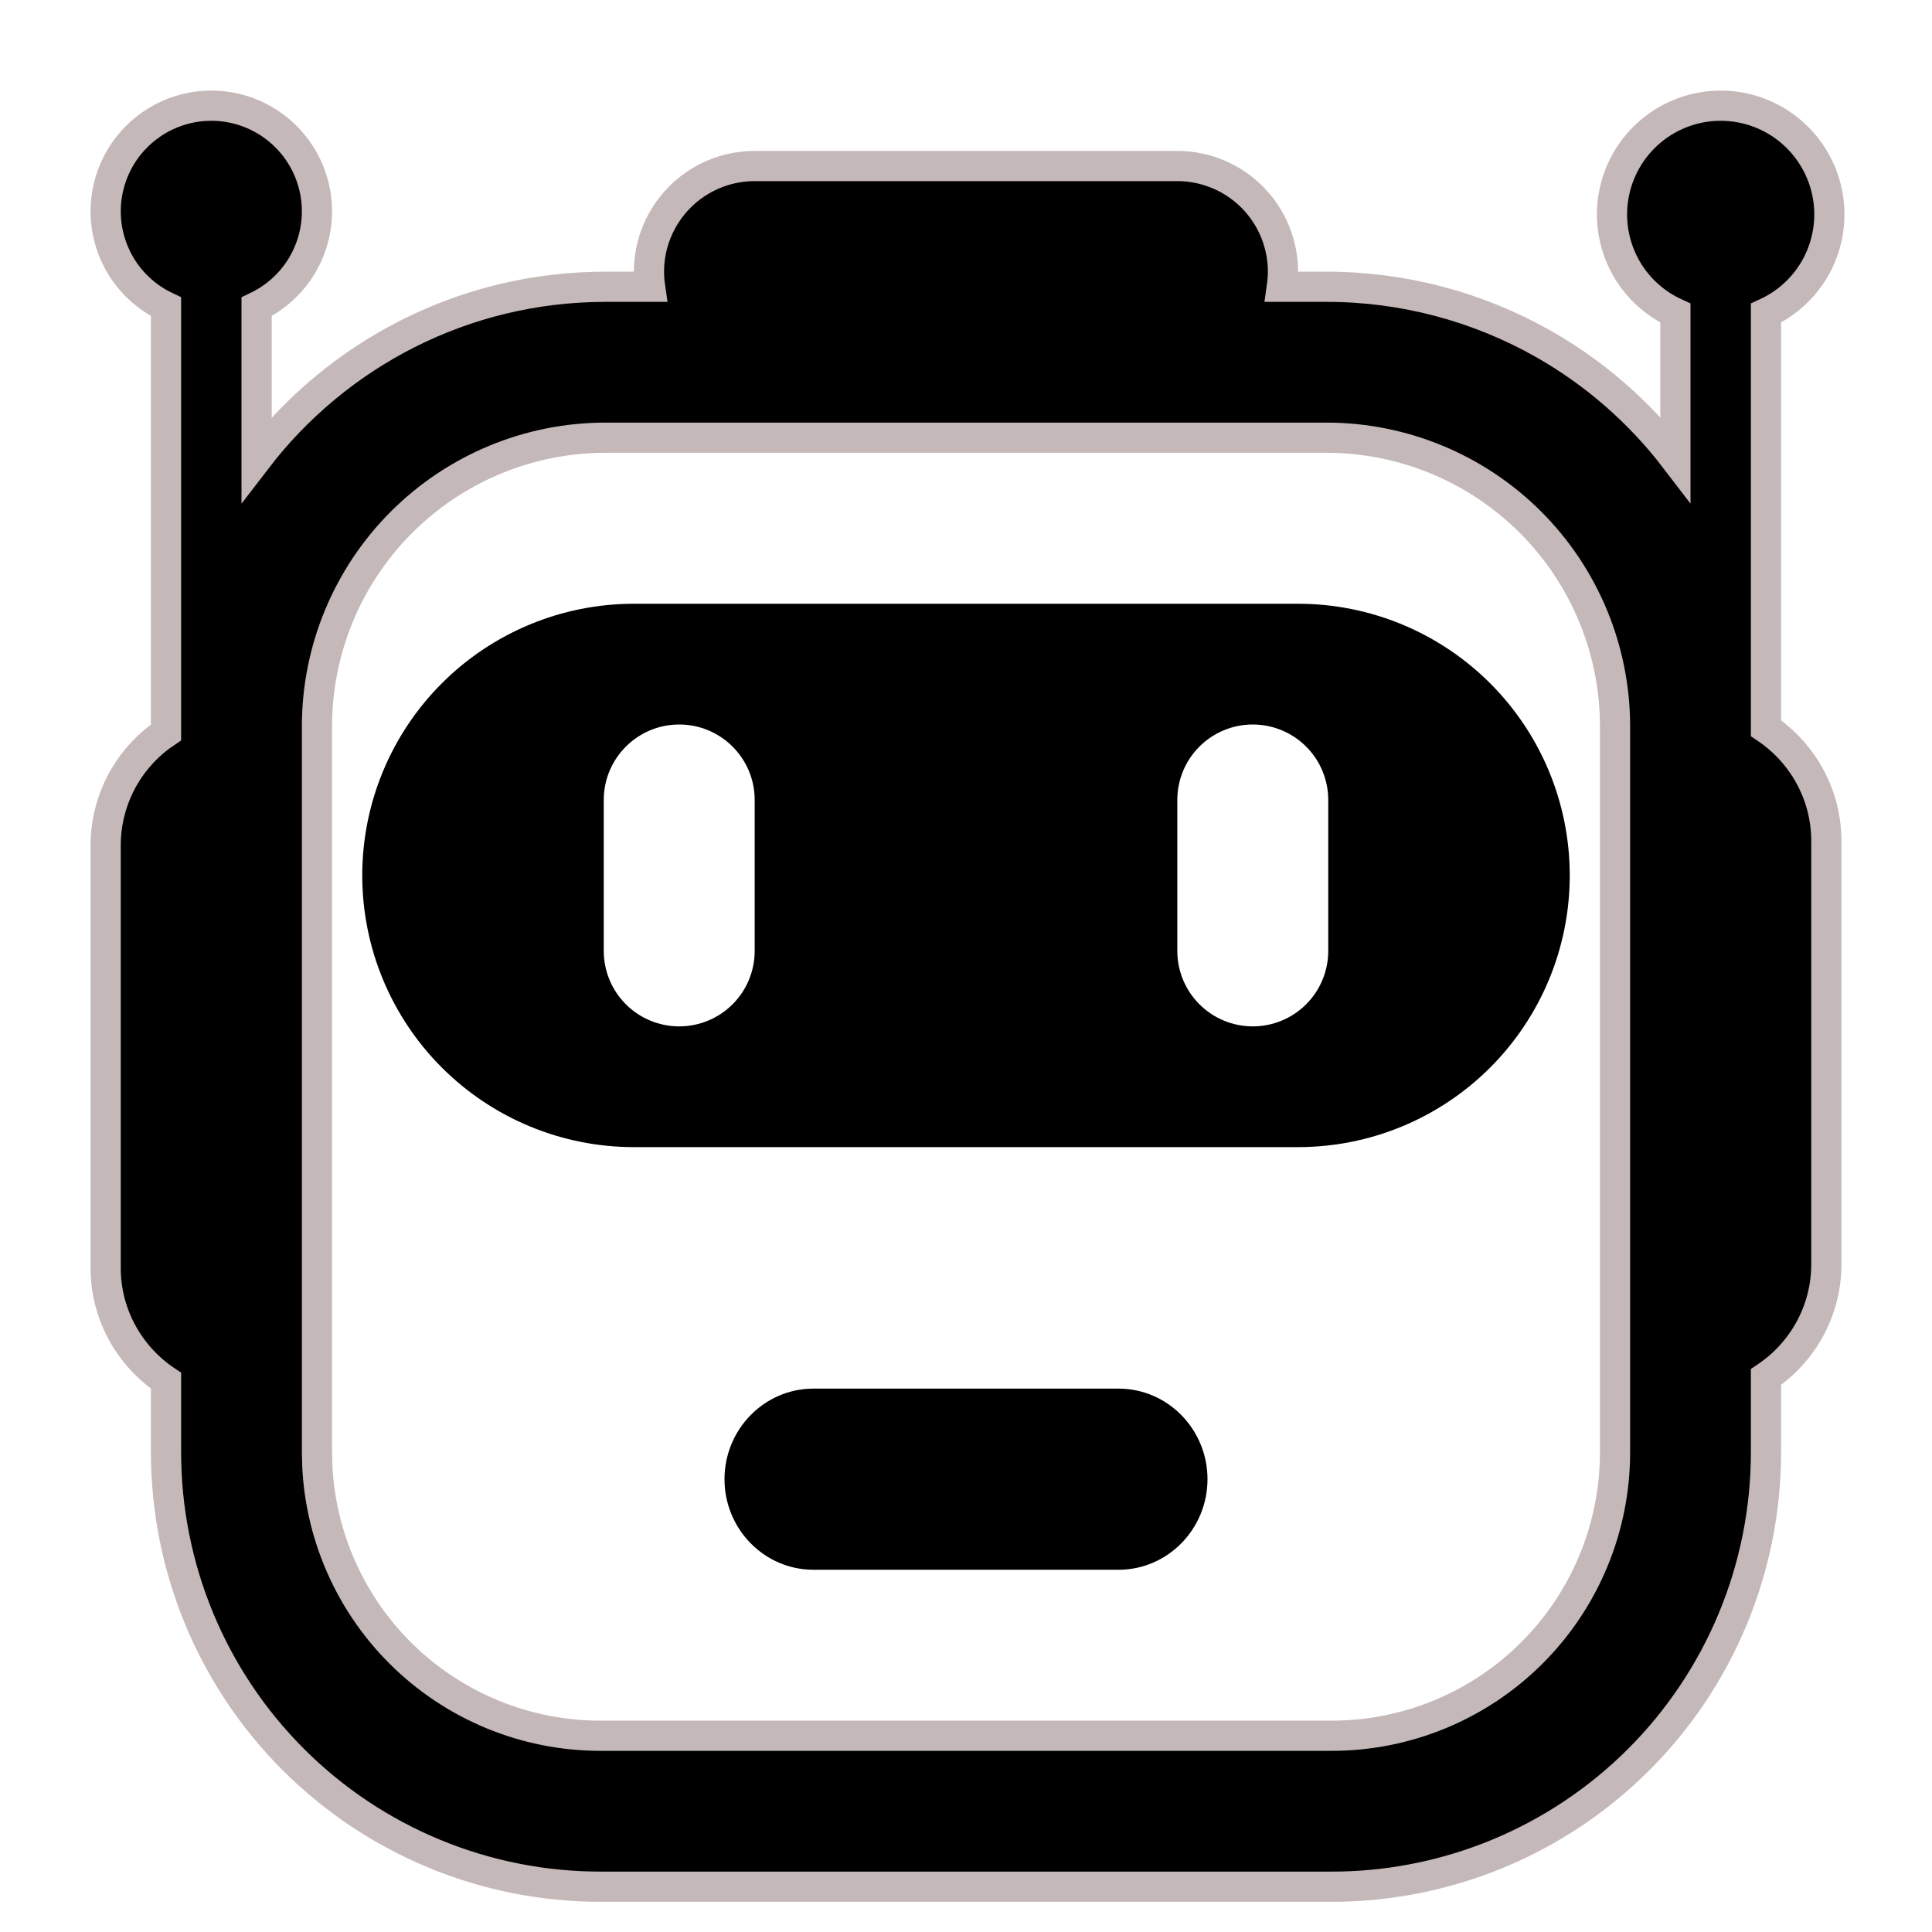
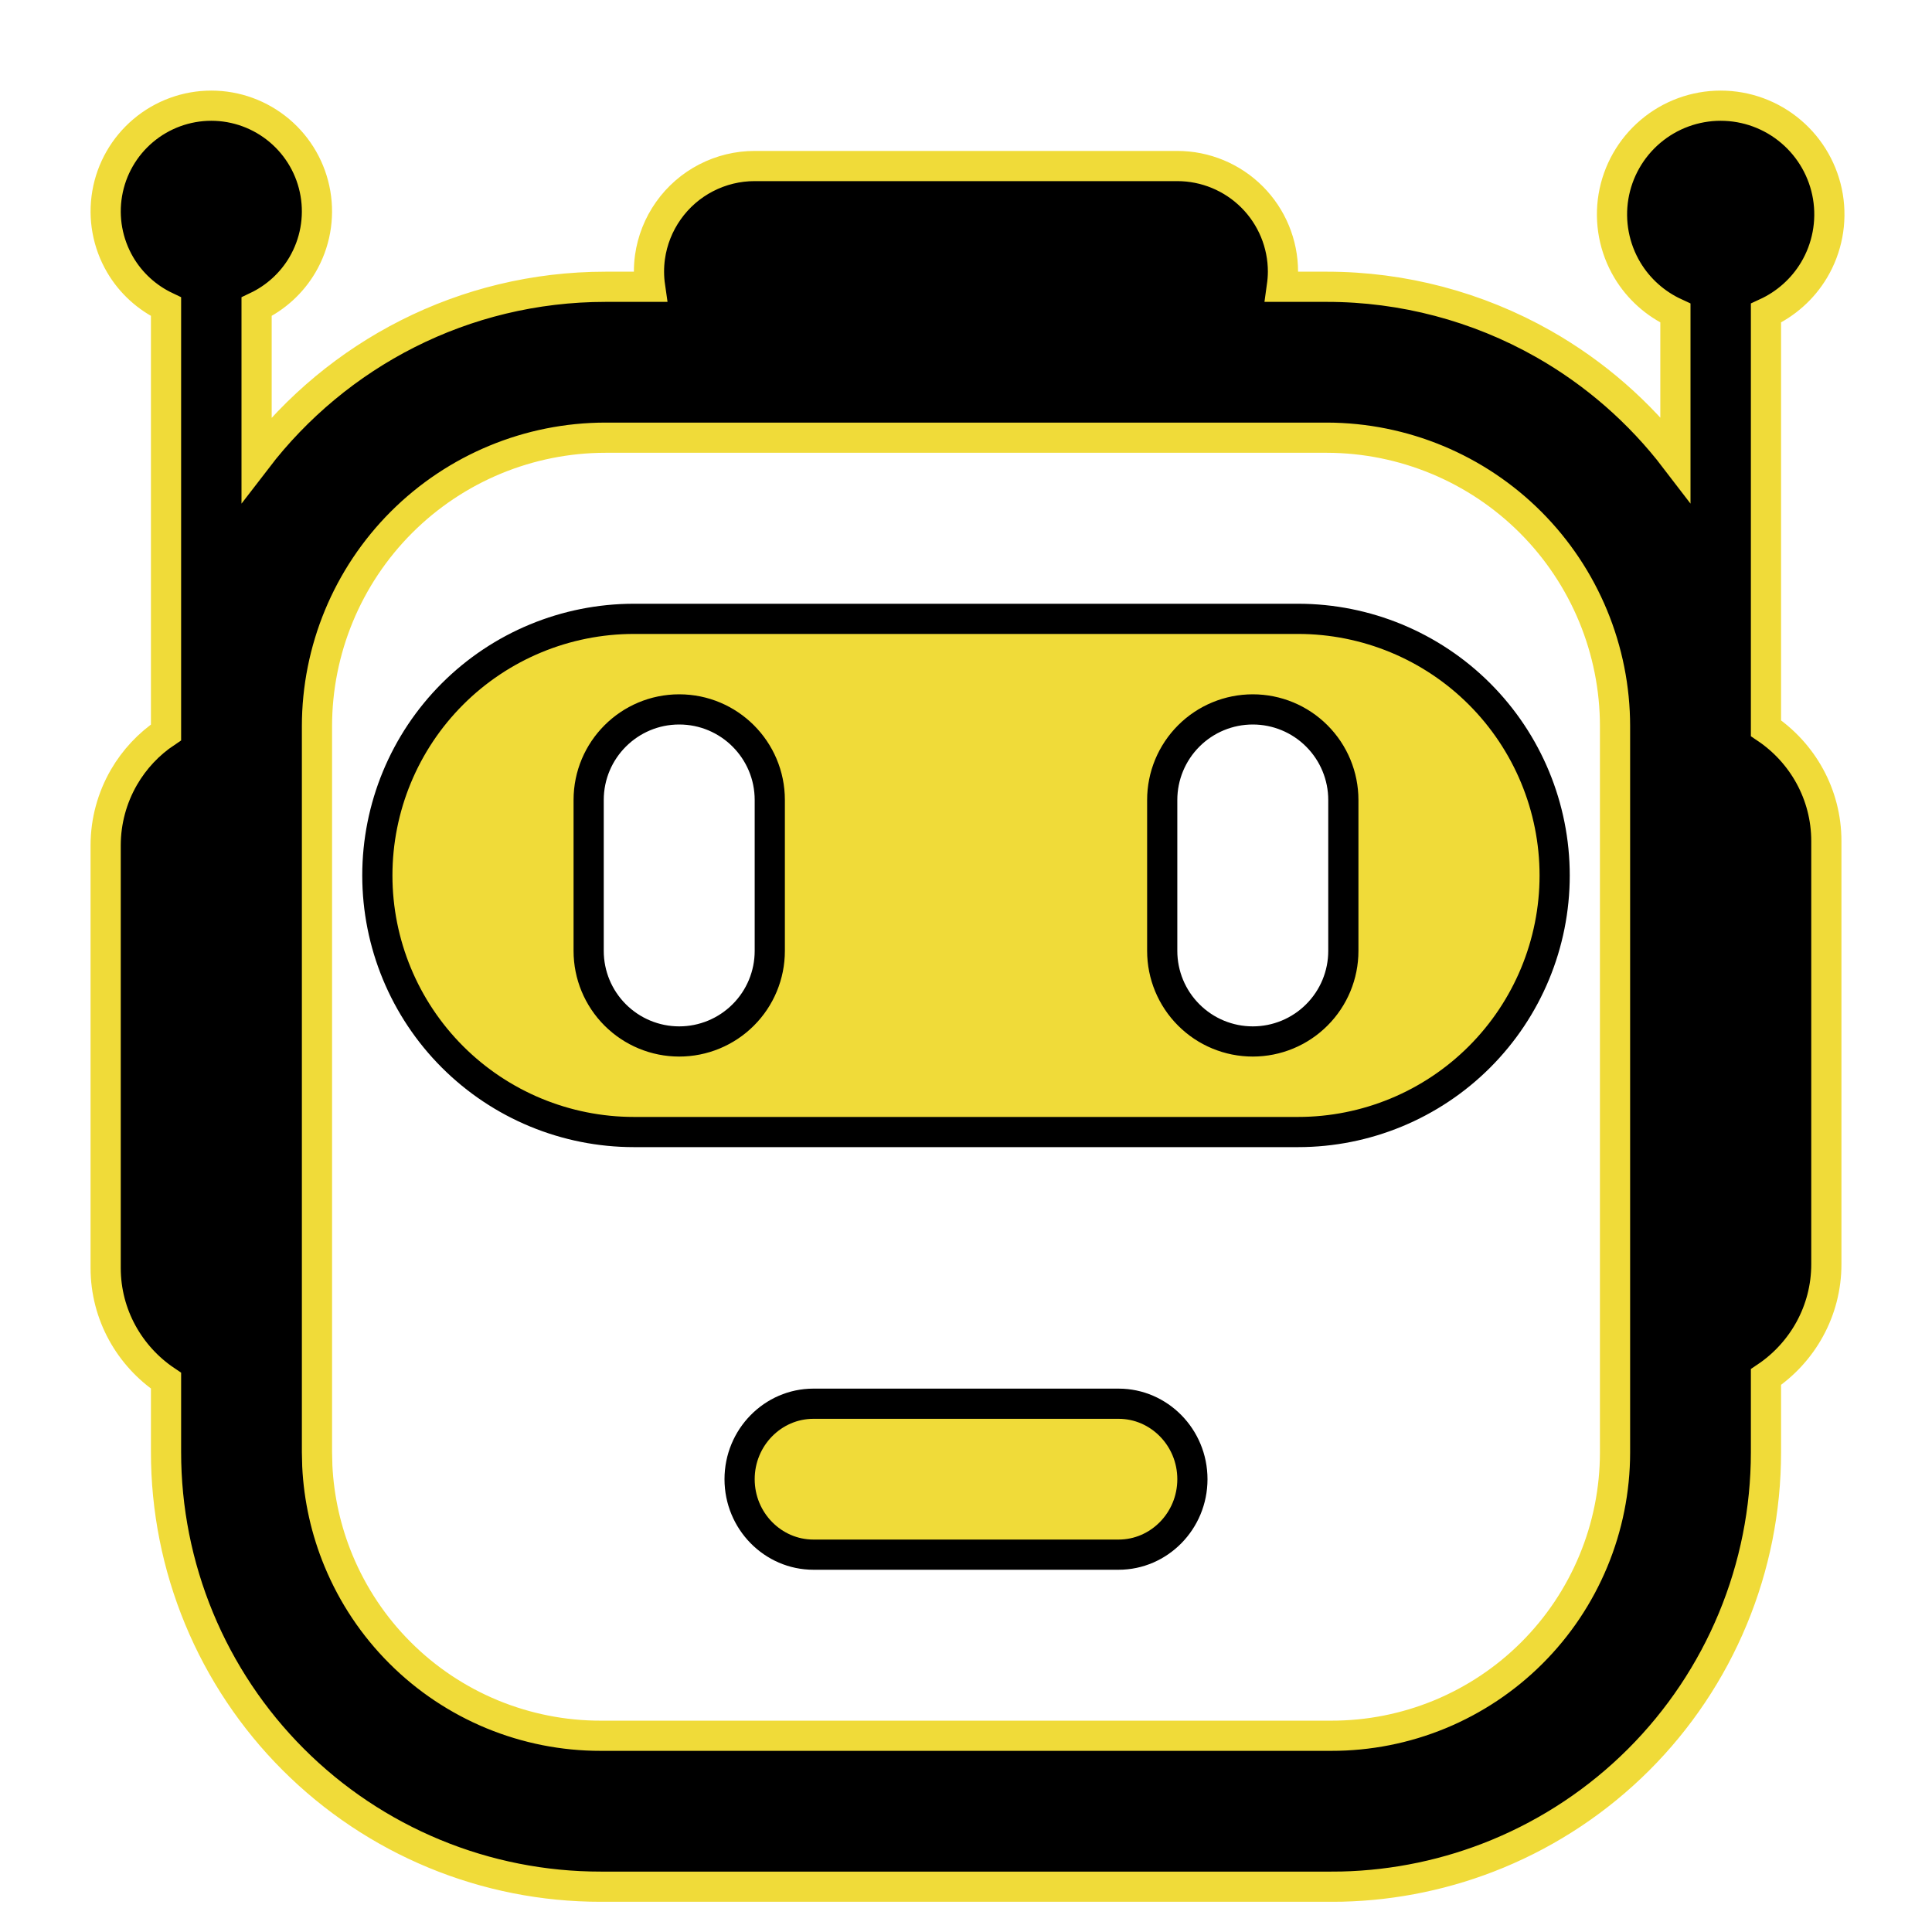
<svg xmlns="http://www.w3.org/2000/svg" width="64" height="64" viewBox="0 0 64 64" fill="none">
-   <path d="M26.944 52H37.056C38.68 52 40 50.652 40 49C40 47.348 38.68 46 37.056 46H26.944C25.32 46 24 47.348 24 49C24 50.652 25.32 52 26.944 52ZM21 20C18.613 20 16.324 20.948 14.636 22.636C12.948 24.324 12 26.613 12 29C12 31.387 12.948 33.676 14.636 35.364C16.324 37.052 18.613 38 21 38H43C45.387 38 47.676 37.052 49.364 35.364C51.052 33.676 52 31.387 52 29C52 26.613 51.052 24.324 49.364 22.636C47.676 20.948 45.387 20 43 20H21ZM22.5 24C23.88 24 25 25.12 25 26.5V31.5C25 32.163 24.737 32.799 24.268 33.268C23.799 33.737 23.163 34 22.5 34C21.837 34 21.201 33.737 20.732 33.268C20.263 32.799 20 32.163 20 31.5V26.5C20 25.12 21.12 24 22.5 24ZM39 26.5C39 25.837 39.263 25.201 39.732 24.732C40.201 24.263 40.837 24 41.5 24C42.163 24 42.799 24.263 43.268 24.732C43.737 25.201 44 25.837 44 26.5V31.5C44 32.163 43.737 32.799 43.268 33.268C42.799 33.737 42.163 34 41.5 34C40.837 34 40.201 33.737 39.732 33.268C39.263 32.799 39 32.163 39 31.5V26.5Z" fill="black" />
-   <path d="M57 3.501C57.853 3.501 58.678 3.804 59.328 4.356C59.978 4.907 60.412 5.672 60.552 6.513C60.691 7.354 60.528 8.218 60.09 8.95C59.715 9.576 59.159 10.069 58.5 10.372V24.123C59.703 24.932 60.5 26.306 60.5 27.86V41.88C60.5 43.434 59.703 44.808 58.5 45.616V48.12C58.499 50.01 58.126 51.881 57.401 53.627C56.677 55.372 55.617 56.958 54.279 58.294C52.942 59.629 51.354 60.688 49.607 61.41C47.97 62.086 46.223 62.454 44.454 62.496L44.1 62.499H19.9C18.009 62.501 16.135 62.13 14.388 61.407C12.64 60.684 11.052 59.623 9.715 58.286C8.377 56.948 7.317 55.36 6.594 53.612C5.871 51.864 5.499 49.991 5.5 48.099V45.738C4.297 44.93 3.5 43.557 3.5 42.003V27.995C3.502 27.206 3.711 26.433 4.105 25.75C4.451 25.153 4.928 24.643 5.5 24.261V10.161C4.869 9.861 4.338 9.38 3.981 8.772C3.564 8.06 3.411 7.223 3.551 6.41C3.69 5.596 4.113 4.858 4.744 4.326C5.375 3.794 6.174 3.501 7 3.501C7.826 3.501 8.625 3.794 9.256 4.326C9.887 4.858 10.31 5.596 10.449 6.41C10.589 7.223 10.436 8.06 10.019 8.772C9.662 9.38 9.131 9.861 8.5 10.161V15.21C11.161 11.741 15.348 9.5 20.06 9.5H21.535C21.488 9.176 21.486 8.846 21.531 8.519C21.608 7.964 21.818 7.435 22.142 6.978C22.465 6.521 22.893 6.148 23.391 5.891C23.888 5.634 24.44 5.499 25 5.5H39C39.928 5.5 40.818 5.869 41.475 6.525C42.131 7.181 42.5 8.071 42.5 9V9.001C42.499 9.17 42.485 9.336 42.462 9.5H43.96C46.472 9.501 48.942 10.153 51.127 11.392C52.831 12.359 54.316 13.658 55.5 15.206V10.372C54.841 10.069 54.285 9.576 53.91 8.95C53.472 8.218 53.309 7.354 53.448 6.513C53.588 5.672 54.022 4.907 54.672 4.356C55.322 3.804 56.147 3.501 57 3.501ZM20.06 14.499C17.524 14.5 15.093 15.508 13.3 17.3C11.507 19.093 10.5 21.525 10.5 24.06V48.1L10.511 48.563C10.563 49.64 10.8 50.7 11.213 51.699C11.685 52.84 12.377 53.877 13.25 54.749C14.123 55.623 15.16 56.315 16.301 56.787C17.442 57.258 18.665 57.501 19.899 57.499H44.101C45.334 57.501 46.555 57.26 47.695 56.79C48.835 56.319 49.871 55.629 50.744 54.757C51.617 53.886 52.309 52.851 52.782 51.712C53.255 50.574 53.499 49.353 53.5 48.12V24.06C53.5 21.528 52.495 19.099 50.707 17.307C48.918 15.515 46.491 14.505 43.959 14.499H20.06Z" fill="black" stroke="#C5B8B8" />
+   <path d="M26.944 46.5H37.056C38.394 46.5 39.5 47.615 39.5 49C39.5 50.385 38.394 51.5 37.056 51.5H26.944C25.606 51.5 24.5 50.385 24.5 49C24.5 47.615 25.606 46.5 26.944 46.5ZM21 20.5H43C45.254 20.5 47.417 21.395 49.011 22.989C50.605 24.583 51.5 26.746 51.5 29C51.5 31.254 50.605 33.417 49.011 35.011C47.417 36.605 45.254 37.5 43 37.5H21C18.746 37.5 16.583 36.605 14.989 35.011C13.395 33.417 12.5 31.254 12.5 29C12.5 26.746 13.395 24.583 14.989 22.989C16.583 21.395 18.746 20.5 21 20.5ZM22.5 23.5C20.844 23.5 19.5 24.844 19.5 26.5V31.5C19.5 32.296 19.816 33.059 20.379 33.621C20.942 34.184 21.704 34.5 22.5 34.5C23.296 34.5 24.058 34.184 24.621 33.621C25.184 33.059 25.5 32.296 25.5 31.5V26.5C25.5 24.844 24.156 23.5 22.5 23.5ZM41.5 23.5C40.704 23.5 39.941 23.816 39.379 24.379C38.816 24.942 38.5 25.704 38.5 26.5V31.5C38.5 32.296 38.816 33.059 39.379 33.621C39.941 34.184 40.704 34.5 41.5 34.5C42.296 34.5 43.059 34.184 43.621 33.621C44.184 33.059 44.5 32.296 44.5 31.5V26.5C44.5 25.704 44.184 24.942 43.621 24.379C43.059 23.816 42.296 23.5 41.5 23.5Z" fill="#F0DB39" stroke="black" />
+   <path d="M57 3.501C57.853 3.501 58.678 3.804 59.328 4.356C59.978 4.907 60.412 5.672 60.552 6.513C60.691 7.354 60.528 8.218 60.09 8.95C59.715 9.576 59.159 10.069 58.5 10.372V24.123C59.703 24.932 60.5 26.306 60.5 27.86V41.88C60.5 43.434 59.703 44.808 58.5 45.616V48.12C58.499 50.01 58.126 51.881 57.401 53.627C56.677 55.372 55.617 56.958 54.279 58.294C52.942 59.629 51.354 60.688 49.607 61.41C47.97 62.086 46.223 62.454 44.454 62.496L44.1 62.499H19.9C18.009 62.501 16.135 62.13 14.388 61.407C12.64 60.684 11.052 59.623 9.715 58.286C8.377 56.948 7.317 55.36 6.594 53.612C5.871 51.864 5.499 49.991 5.5 48.099V45.738C4.297 44.93 3.5 43.557 3.5 42.003V27.995C3.502 27.206 3.711 26.433 4.105 25.75C4.451 25.153 4.928 24.643 5.5 24.261V10.161C4.869 9.861 4.338 9.38 3.981 8.772C3.564 8.06 3.411 7.223 3.551 6.41C3.69 5.596 4.113 4.858 4.744 4.326C5.375 3.794 6.174 3.501 7 3.501C7.826 3.501 8.625 3.794 9.256 4.326C9.887 4.858 10.31 5.596 10.449 6.41C10.589 7.223 10.436 8.06 10.019 8.772C9.662 9.38 9.131 9.861 8.5 10.161V15.21C11.161 11.741 15.348 9.5 20.06 9.5H21.535C21.488 9.176 21.486 8.846 21.531 8.519C21.608 7.964 21.818 7.435 22.142 6.978C22.465 6.521 22.893 6.148 23.391 5.891C23.888 5.634 24.44 5.499 25 5.5H39C39.928 5.5 40.818 5.869 41.475 6.525C42.131 7.181 42.5 8.071 42.5 9V9.001C42.499 9.17 42.485 9.336 42.462 9.5H43.96C46.472 9.501 48.942 10.153 51.127 11.392C52.831 12.359 54.316 13.658 55.5 15.206V10.372C54.841 10.069 54.285 9.576 53.91 8.95C53.472 8.218 53.309 7.354 53.448 6.513C53.588 5.672 54.022 4.907 54.672 4.356C55.322 3.804 56.147 3.501 57 3.501ZM20.06 14.499C17.524 14.5 15.092 15.508 13.3 17.3C11.507 19.093 10.5 21.525 10.5 24.06V48.1L10.511 48.563C10.563 49.64 10.8 50.7 11.213 51.699C11.685 52.84 12.377 53.877 13.25 54.749C14.123 55.623 15.16 56.315 16.301 56.787C17.442 57.258 18.665 57.501 19.899 57.499H44.101C45.334 57.501 46.555 57.26 47.695 56.79C48.835 56.319 49.871 55.629 50.744 54.757C51.617 53.886 52.309 52.851 52.782 51.712C53.255 50.574 53.499 49.353 53.5 48.12V24.06C53.5 21.528 52.495 19.099 50.707 17.307C48.918 15.515 46.491 14.505 43.959 14.499H20.06Z" fill="black" stroke="#F0DB39" />
</svg>
